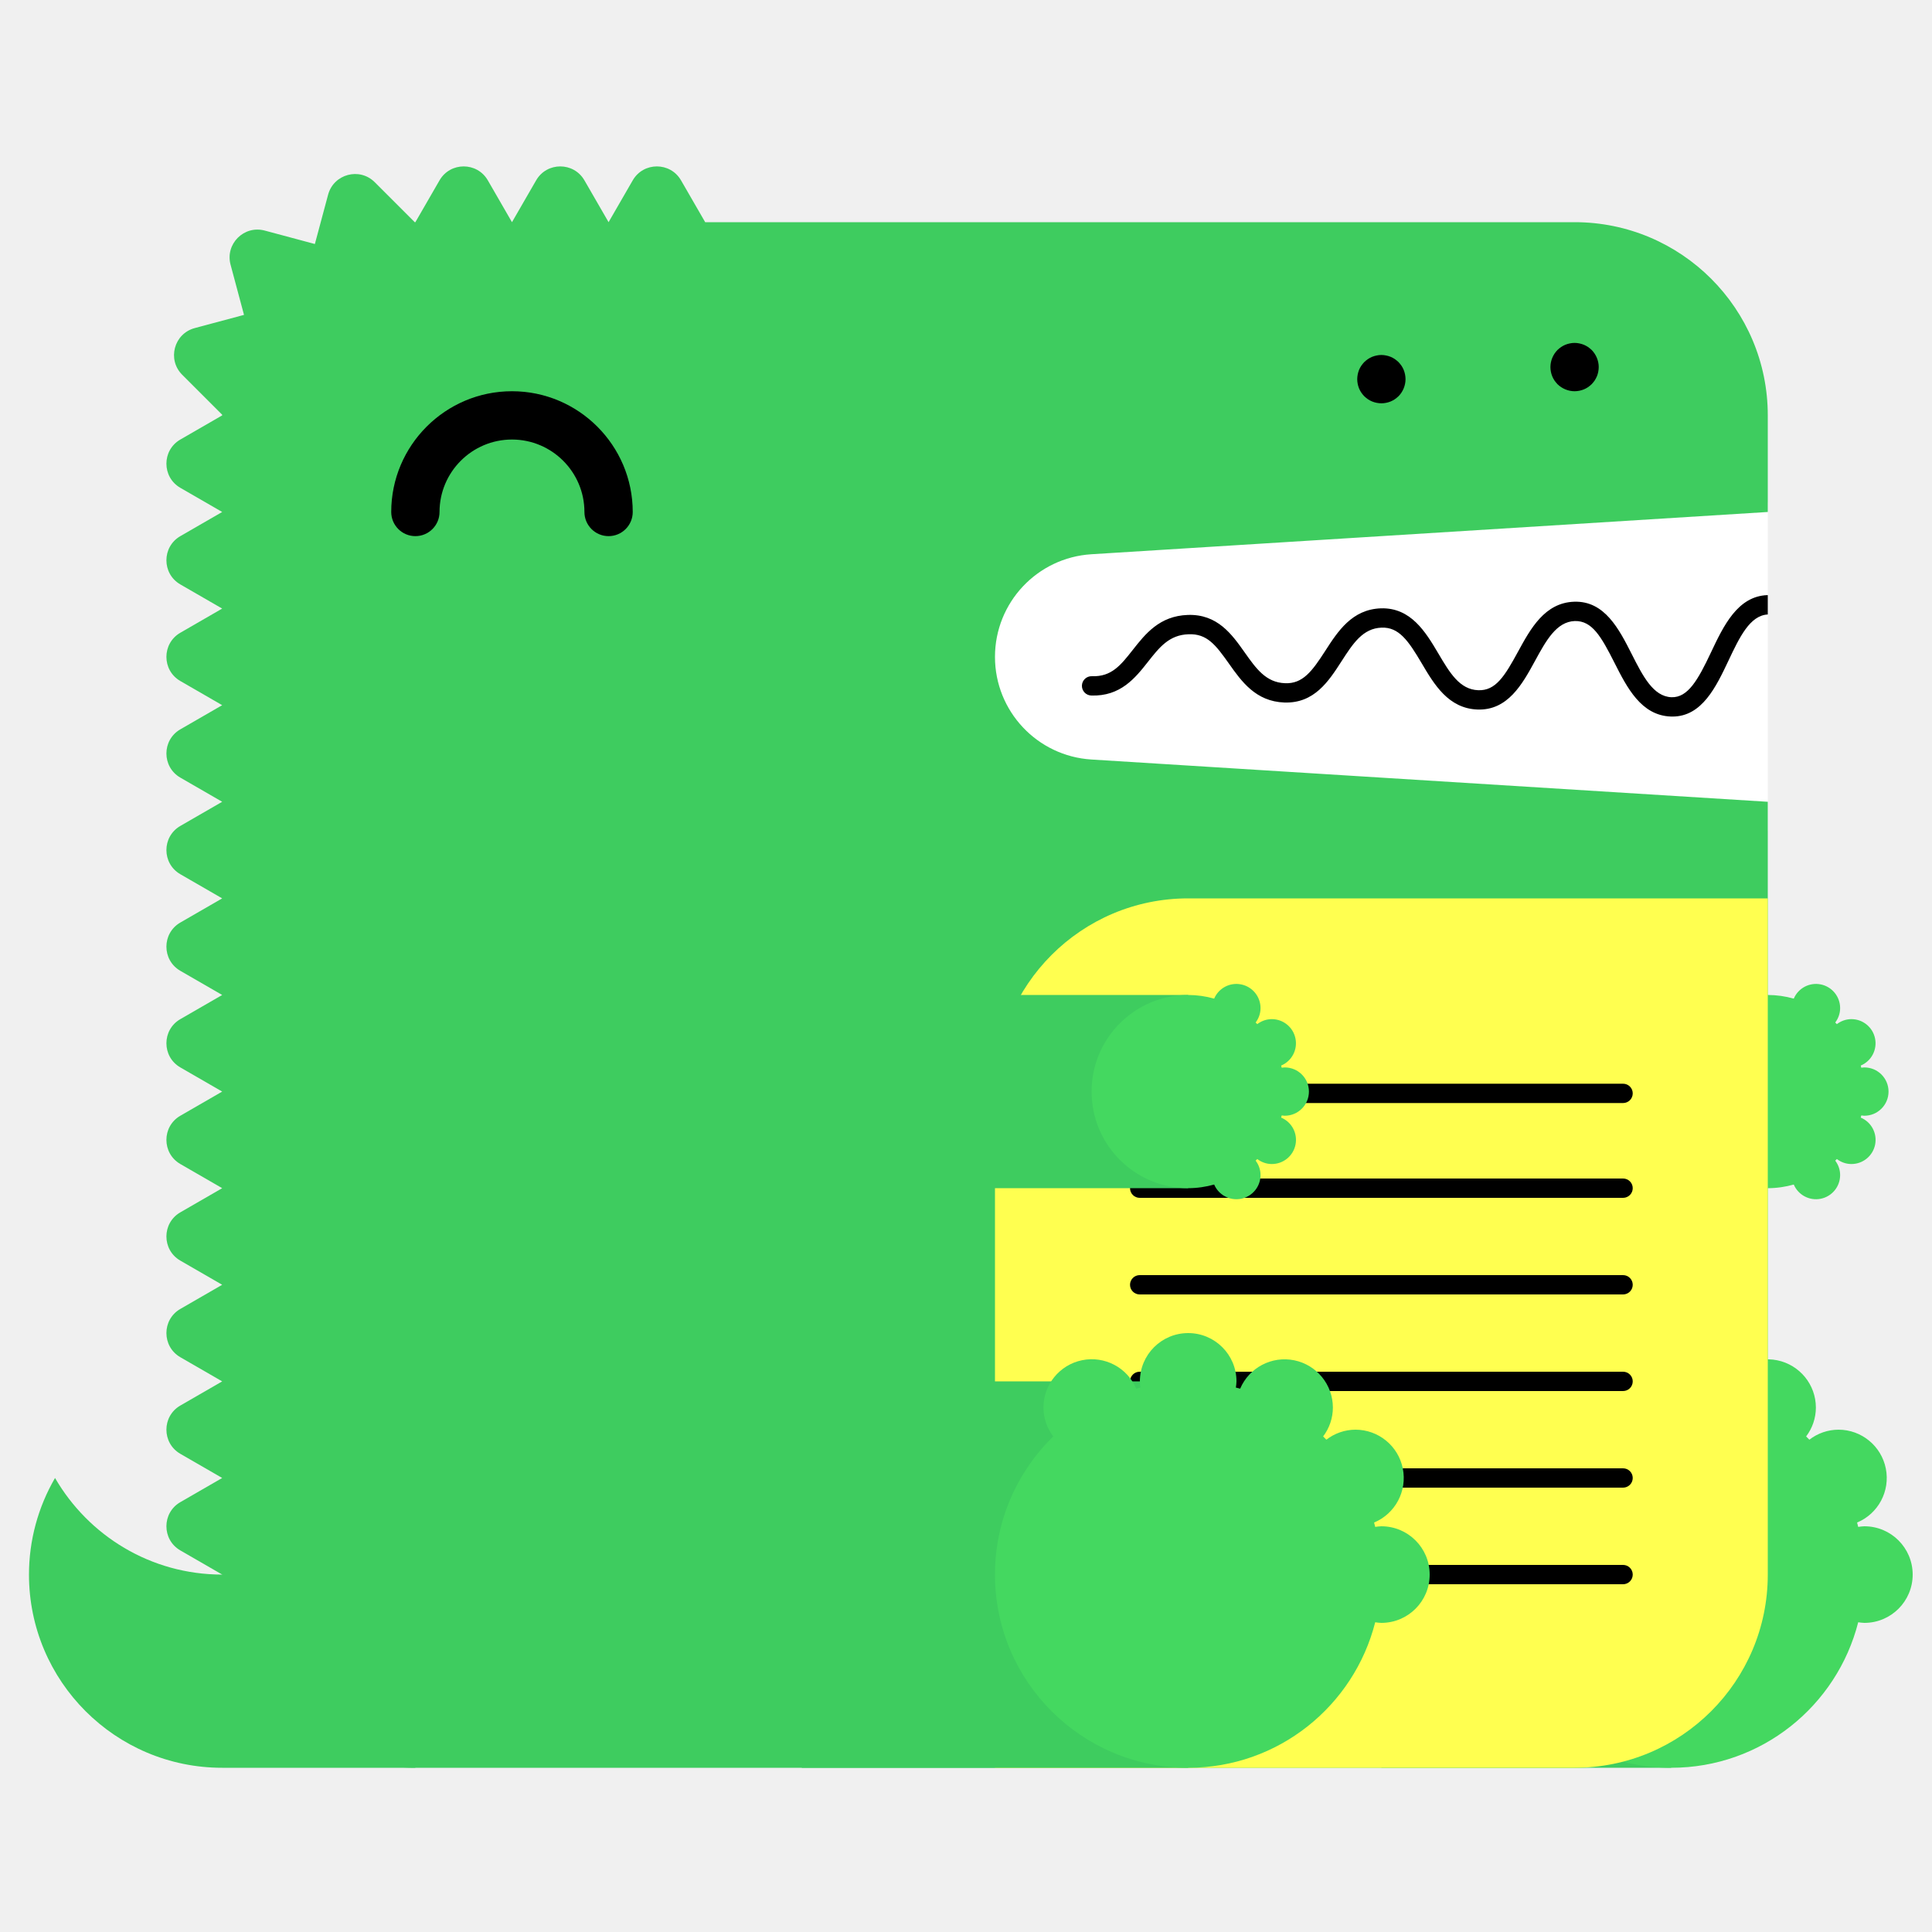
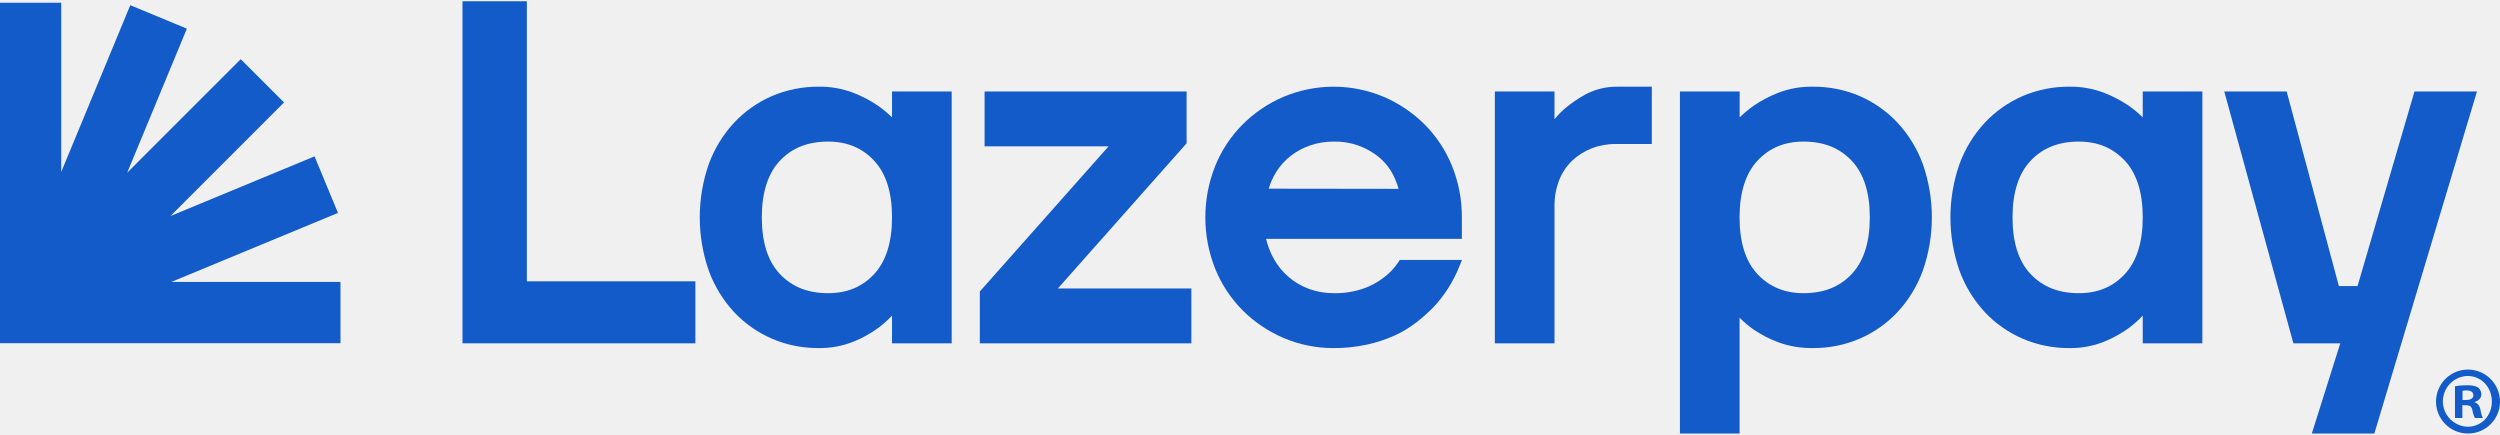
- <svg xmlns="http://www.w3.org/2000/svg" width="200" height="200" viewBox="0 0 200 200">
-   <g fill="none" fill-rule="evenodd">
-     <path fill="#FFF" d="M99 52h84v34H99z" />
-     <path d="M23 163c-7.398 0-13.843-4.027-17.303-10A19.886 19.886 0 0 0 3 163c0 11.046 8.954 20 20 20h20v-20H23z" fill="#3ECC5F" />
-     <path d="M112.98 57.376L183 53V43c0-11.046-8.954-20-20-20H73l-2.5-4.33c-1.112-1.925-3.889-1.925-5 0L63 23l-2.5-4.33c-1.111-1.925-3.889-1.925-5 0L53 23l-2.5-4.33c-1.111-1.925-3.889-1.925-5 0L43 23c-.022 0-.042.003-.065.003l-4.142-4.141c-1.57-1.571-4.252-.853-4.828 1.294l-1.369 5.104-5.192-1.392c-2.148-.575-4.111 1.389-3.535 3.536l1.39 5.193-5.102 1.367c-2.148.576-2.867 3.259-1.296 4.83l4.142 4.142c0 .021-.003.042-.003.064l-4.33 2.5c-1.925 1.111-1.925 3.889 0 5L23 53l-4.33 2.5c-1.925 1.111-1.925 3.889 0 5L23 63l-4.33 2.5c-1.925 1.111-1.925 3.889 0 5L23 73l-4.33 2.5c-1.925 1.111-1.925 3.889 0 5L23 83l-4.33 2.5c-1.925 1.111-1.925 3.889 0 5L23 93l-4.33 2.5c-1.925 1.111-1.925 3.889 0 5L23 103l-4.33 2.5c-1.925 1.111-1.925 3.889 0 5L23 113l-4.33 2.5c-1.925 1.111-1.925 3.889 0 5L23 123l-4.33 2.5c-1.925 1.111-1.925 3.889 0 5L23 133l-4.33 2.5c-1.925 1.111-1.925 3.889 0 5L23 143l-4.33 2.5c-1.925 1.111-1.925 3.889 0 5L23 153l-4.33 2.5c-1.925 1.111-1.925 3.889 0 5L23 163c0 11.046 8.954 20 20 20h120c11.046 0 20-8.954 20-20V83l-70.02-4.376A10.645 10.645 0 0 1 103 68c0-5.621 4.37-10.273 9.98-10.624" fill="#3ECC5F" />
-     <path fill="#3ECC5F" d="M143 183h30v-40h-30z" />
-     <path d="M193 158c-.219 0-.428.037-.639.064-.038-.15-.074-.301-.116-.451A5 5 0 0 0 190.32 148a4.96 4.96 0 0 0-3.016 1.036 26.531 26.531 0 0 0-.335-.336 4.955 4.955 0 0 0 1.011-2.987 5 5 0 0 0-9.599-1.959c-.148-.042-.297-.077-.445-.115.027-.211.064-.42.064-.639a5 5 0 0 0-5-5 5 5 0 0 0-5 5c0 .219.037.428.064.639-.148.038-.297.073-.445.115a4.998 4.998 0 0 0-9.599 1.959c0 1.125.384 2.151 1.011 2.987-3.717 3.632-6.031 8.693-6.031 14.3 0 11.046 8.954 20 20 20 9.339 0 17.16-6.41 19.361-15.064.211.027.42.064.639.064a5 5 0 0 0 5-5 5 5 0 0 0-5-5" fill="#44D860" />
-     <path fill="#3ECC5F" d="M153 123h30v-20h-30z" />
-     <path d="M193 115.5a2.5 2.5 0 1 0 0-5c-.109 0-.214.019-.319.032-.02-.075-.037-.15-.058-.225a2.501 2.501 0 0 0-.963-4.807c-.569 0-1.088.197-1.508.518a6.653 6.653 0 0 0-.168-.168c.314-.417.506-.931.506-1.494a2.5 2.5 0 0 0-4.8-.979A9.987 9.987 0 0 0 183 103c-5.522 0-10 4.478-10 10s4.478 10 10 10c.934 0 1.833-.138 2.69-.377a2.5 2.5 0 0 0 4.8-.979c0-.563-.192-1.077-.506-1.494.057-.055.113-.111.168-.168.42.321.939.518 1.508.518a2.5 2.5 0 0 0 .963-4.807c.021-.074.038-.15.058-.225.105.013.21.032.319.032" fill="#44D860" />
-     <path d="M63 55.5a2.5 2.5 0 0 1-2.5-2.5c0-4.136-3.364-7.5-7.5-7.5s-7.5 3.364-7.5 7.5a2.5 2.5 0 1 1-5 0c0-6.893 5.607-12.5 12.5-12.5S65.5 46.107 65.5 53a2.5 2.5 0 0 1-2.5 2.5" fill="#000" />
-     <path d="M103 183h60c11.046 0 20-8.954 20-20V93h-60c-11.046 0-20 8.954-20 20v70z" fill="#FFFF50" />
-     <path d="M168.02 124h-50.04a1 1 0 1 1 0-2h50.04a1 1 0 1 1 0 2m0 20h-50.04a1 1 0 1 1 0-2h50.04a1 1 0 1 1 0 2m0 20h-50.04a1 1 0 1 1 0-2h50.04a1 1 0 1 1 0 2m0-49.814h-50.04a1 1 0 1 1 0-2h50.04a1 1 0 1 1 0 2m0 19.814h-50.04a1 1 0 1 1 0-2h50.04a1 1 0 1 1 0 2m0 20h-50.04a1 1 0 1 1 0-2h50.04a1 1 0 1 1 0 2M183 61.611c-.012 0-.022-.006-.034-.005-3.09.105-4.552 3.196-5.842 5.923-1.346 2.85-2.387 4.703-4.093 4.647-1.889-.068-2.969-2.202-4.113-4.46-1.314-2.594-2.814-5.536-5.963-5.426-3.046.104-4.513 2.794-5.807 5.167-1.377 2.528-2.314 4.065-4.121 3.994-1.927-.07-2.951-1.805-4.136-3.813-1.321-2.236-2.848-4.75-5.936-4.664-2.994.103-4.465 2.385-5.763 4.4-1.373 2.13-2.335 3.428-4.165 3.351-1.973-.07-2.992-1.51-4.171-3.177-1.324-1.873-2.816-3.993-5.895-3.89-2.928.1-4.399 1.97-5.696 3.618-1.232 1.564-2.194 2.802-4.229 2.724a1 1 0 0 0-.072 2c3.017.101 4.545-1.8 5.872-3.487 1.177-1.496 2.193-2.787 4.193-2.855 1.926-.082 2.829 1.115 4.195 3.045 1.297 1.834 2.769 3.914 5.731 4.021 3.103.104 4.596-2.215 5.918-4.267 1.182-1.834 2.202-3.417 4.15-3.484 1.793-.067 2.769 1.35 4.145 3.681 1.297 2.197 2.766 4.686 5.787 4.796 3.125.108 4.634-2.62 5.949-5.035 1.139-2.088 2.214-4.06 4.119-4.126 1.793-.042 2.728 1.595 4.111 4.33 1.292 2.553 2.757 5.445 5.825 5.556l.169.003c3.064 0 4.518-3.075 5.805-5.794 1.139-2.41 2.217-4.68 4.067-4.773v-2z" fill="#000" />
-     <path fill="#3ECC5F" d="M83 183h40v-40H83z" />
-     <path d="M143 158c-.219 0-.428.037-.639.064-.038-.15-.074-.301-.116-.451A5 5 0 0 0 140.32 148a4.96 4.96 0 0 0-3.016 1.036 26.531 26.531 0 0 0-.335-.336 4.955 4.955 0 0 0 1.011-2.987 5 5 0 0 0-9.599-1.959c-.148-.042-.297-.077-.445-.115.027-.211.064-.42.064-.639a5 5 0 0 0-5-5 5 5 0 0 0-5 5c0 .219.037.428.064.639-.148.038-.297.073-.445.115a4.998 4.998 0 0 0-9.599 1.959c0 1.125.384 2.151 1.011 2.987-3.717 3.632-6.031 8.693-6.031 14.3 0 11.046 8.954 20 20 20 9.339 0 17.16-6.41 19.361-15.064.211.027.42.064.639.064a5 5 0 0 0 5-5 5 5 0 0 0-5-5" fill="#44D860" />
-     <path fill="#3ECC5F" d="M83 123h40v-20H83z" />
-     <path d="M133 115.5a2.5 2.5 0 1 0 0-5c-.109 0-.214.019-.319.032-.02-.075-.037-.15-.058-.225a2.501 2.501 0 0 0-.963-4.807c-.569 0-1.088.197-1.508.518a6.653 6.653 0 0 0-.168-.168c.314-.417.506-.931.506-1.494a2.5 2.5 0 0 0-4.8-.979A9.987 9.987 0 0 0 123 103c-5.522 0-10 4.478-10 10s4.478 10 10 10c.934 0 1.833-.138 2.69-.377a2.5 2.5 0 0 0 4.8-.979c0-.563-.192-1.077-.506-1.494.057-.055.113-.111.168-.168.42.321.939.518 1.508.518a2.5 2.5 0 0 0 .963-4.807c.021-.074.038-.15.058-.225.105.013.21.032.319.032" fill="#44D860" />
-     <path d="M143 41.75c-.16 0-.33-.02-.49-.05a2.52 2.52 0 0 1-.47-.14c-.15-.06-.29-.14-.431-.23-.13-.09-.259-.2-.38-.31-.109-.12-.219-.24-.309-.38s-.17-.28-.231-.43a2.619 2.619 0 0 1-.189-.96c0-.16.02-.33.05-.49.03-.16.08-.31.139-.47.061-.15.141-.29.231-.43.09-.13.2-.26.309-.38.121-.11.25-.22.38-.31.141-.09.281-.17.431-.23.149-.06.31-.11.47-.14.32-.07.65-.07.98 0 .159.03.32.08.47.14.149.06.29.14.43.23.13.09.259.2.38.31.11.12.22.25.31.38.09.14.17.28.23.43.06.16.11.31.14.47.029.16.05.33.05.49 0 .66-.271 1.31-.73 1.77-.121.11-.25.22-.38.31-.14.09-.281.17-.43.23a2.565 2.565 0 0 1-.96.19m20-1.25c-.66 0-1.3-.27-1.771-.73a3.802 3.802 0 0 1-.309-.38c-.09-.14-.17-.28-.231-.43a2.619 2.619 0 0 1-.189-.96c0-.66.27-1.3.729-1.77.121-.11.25-.22.38-.31.141-.09.281-.17.431-.23.149-.06.31-.11.47-.14.32-.07.66-.07.98 0 .159.03.32.08.47.14.149.06.29.14.43.23.13.09.259.2.38.31.459.47.73 1.11.73 1.77 0 .16-.021.33-.05.49-.03.16-.08.32-.14.47-.07.15-.14.29-.23.43-.09.13-.2.26-.31.38-.121.11-.25.22-.38.31-.14.09-.281.17-.43.23a2.565 2.565 0 0 1-.96.19" fill="#000" />
-   </g>
+ <svg xmlns="http://www.w3.org/2000/svg" width="115" height="20" viewBox="0 0 115 20" fill="none">
+   <path d="M24.236 0.058H21.274V15.793H31.988V12.941H24.236V0.058Z" fill="#125BC9" />
+   <path d="M41.033 5.398C40.831 5.201 40.614 5.021 40.383 4.859C40.028 4.619 39.647 4.42 39.246 4.266C38.739 4.074 38.199 3.979 37.656 3.988C36.916 3.983 36.183 4.13 35.503 4.422C34.848 4.707 34.258 5.122 33.769 5.643C33.26 6.192 32.865 6.837 32.607 7.54C32.049 9.132 32.049 10.867 32.607 12.459C32.865 13.163 33.26 13.808 33.769 14.358C34.258 14.878 34.848 15.293 35.503 15.577C36.183 15.87 36.916 16.017 37.656 16.011C38.201 16.02 38.742 15.921 39.249 15.72C39.654 15.559 40.037 15.347 40.39 15.092C40.62 14.919 40.836 14.728 41.033 14.519V15.792H43.777V4.206H41.033V5.398ZM40.21 12.608C39.66 13.199 38.967 13.486 38.093 13.486C37.159 13.486 36.435 13.195 35.877 12.607C35.319 12.02 35.043 11.143 35.043 10C35.043 8.857 35.324 7.979 35.877 7.392C36.43 6.805 37.159 6.513 38.093 6.513C38.965 6.513 39.66 6.804 40.21 7.392C40.76 7.98 41.033 8.856 41.033 10C41.033 11.144 40.756 12.021 40.21 12.608Z" fill="#125BC9" />
+   <path d="M54.584 6.592V4.206H45.291V6.731H50.995L45.072 13.408V15.793H54.803V13.268H48.663L54.584 6.592Z" fill="#125BC9" />
+   <path d="M65.534 5.725C64.992 5.186 64.353 4.755 63.651 4.454C62.921 4.147 62.138 3.988 61.346 3.988C60.554 3.988 59.77 4.147 59.041 4.454C58.338 4.754 57.7 5.186 57.159 5.725C56.617 6.271 56.189 6.919 55.9 7.632C55.294 9.152 55.294 10.847 55.9 12.367C56.189 13.08 56.617 13.728 57.159 14.274C57.7 14.814 58.339 15.245 59.041 15.545C59.769 15.856 60.551 16.014 61.342 16.011C61.858 16.015 62.372 15.962 62.876 15.853C63.314 15.758 63.742 15.618 64.151 15.434C64.509 15.272 64.847 15.068 65.157 14.827C65.425 14.616 65.681 14.39 65.923 14.149C66.438 13.603 66.846 12.964 67.125 12.267L67.251 11.957H64.39L64.323 12.059C64.141 12.335 63.912 12.577 63.645 12.772C63.368 12.987 63.058 13.155 62.727 13.27C62.282 13.424 61.813 13.497 61.342 13.486C60.97 13.487 60.601 13.425 60.249 13.303C59.543 13.054 58.953 12.554 58.591 11.899C58.433 11.612 58.315 11.307 58.238 10.989H67.245V10C67.251 9.189 67.097 8.384 66.792 7.632C66.503 6.919 66.075 6.271 65.534 5.725ZM58.361 8.679C58.439 8.412 58.553 8.157 58.699 7.921C58.882 7.624 59.119 7.363 59.397 7.152C59.674 6.942 59.983 6.78 60.313 6.673C60.646 6.566 60.993 6.512 61.342 6.513C62.127 6.493 62.891 6.765 63.487 7.277C63.736 7.493 63.94 7.756 64.088 8.051C64.19 8.255 64.273 8.468 64.335 8.687L58.361 8.679Z" fill="#125BC9" />
+   <path d="M72.927 4.345C72.576 4.539 72.244 4.768 71.939 5.029C71.782 5.169 71.637 5.323 71.507 5.488V4.206H68.763V15.793H71.507V9.491C71.501 9.081 71.573 8.675 71.72 8.293C71.85 7.956 72.052 7.651 72.311 7.4C72.57 7.152 72.876 6.958 73.209 6.827C73.569 6.688 73.952 6.619 74.338 6.623H75.984V3.988H74.447C73.918 3.974 73.395 4.097 72.927 4.345V4.345Z" fill="#125BC9" />
+   <path d="M87.284 5.642C86.797 5.122 86.208 4.708 85.555 4.422C84.875 4.13 84.142 3.983 83.401 3.988C82.855 3.977 82.311 4.072 81.799 4.267C81.403 4.423 81.025 4.621 80.673 4.86C80.443 5.023 80.227 5.202 80.024 5.398V4.206H77.277V19.941H80.02V14.614C80.221 14.816 80.438 14.999 80.67 15.163C81.022 15.4 81.401 15.595 81.799 15.744C82.311 15.931 82.853 16.021 83.398 16.01C84.138 16.016 84.871 15.869 85.552 15.576C86.206 15.292 86.796 14.877 87.284 14.357C87.794 13.807 88.189 13.162 88.447 12.458C89.005 10.866 89.005 9.131 88.447 7.539C88.188 6.836 87.793 6.191 87.284 5.642V5.642ZM85.177 12.607C84.62 13.198 83.894 13.486 82.962 13.486C82.09 13.486 81.395 13.195 80.844 12.608C80.294 12.022 80.02 11.143 80.02 10C80.02 8.857 80.298 7.979 80.844 7.392C81.391 6.805 82.087 6.513 82.962 6.513C83.894 6.513 84.62 6.804 85.177 7.393C85.734 7.982 86.011 8.856 86.011 10C86.011 11.144 85.731 12.021 85.177 12.607V12.607Z" fill="#125BC9" />
+   <path d="M98.566 5.398C98.364 5.201 98.146 5.021 97.916 4.859C97.56 4.619 97.179 4.42 96.779 4.266C96.271 4.074 95.732 3.979 95.189 3.988C94.449 3.982 93.715 4.13 93.035 4.422C92.38 4.707 91.791 5.122 91.301 5.643C90.792 6.192 90.397 6.837 90.139 7.54C89.58 9.132 89.58 10.867 90.139 12.459C90.397 13.163 90.792 13.808 91.301 14.358C91.79 14.878 92.38 15.293 93.035 15.577C93.715 15.87 94.449 16.017 95.189 16.011C95.734 16.02 96.275 15.921 96.781 15.72C97.186 15.558 97.569 15.347 97.922 15.092C98.153 14.919 98.368 14.728 98.566 14.519V15.792H101.309V4.206H98.566V5.398ZM97.742 12.608C97.192 13.199 96.5 13.486 95.625 13.486C94.691 13.486 93.967 13.195 93.409 12.607C92.851 12.02 92.576 11.143 92.576 10C92.576 8.857 92.856 7.979 93.41 7.393C93.964 6.807 94.691 6.513 95.625 6.513C96.497 6.513 97.192 6.804 97.742 7.392C98.292 7.98 98.566 8.856 98.566 10C98.566 11.144 98.288 12.021 97.742 12.608Z" fill="#125BC9" />
+   <path d="M111.067 4.206L108.447 13.159H107.588L105.186 4.206H102.316L105.496 15.793H107.653L106.344 19.941H109.22L113.941 4.206H111.067Z" fill="#125BC9" />
+   <path d="M113.838 18.506V18.488C114.016 18.435 114.14 18.31 114.14 18.149C114.142 18.089 114.13 18.028 114.106 17.973C114.081 17.917 114.044 17.868 113.998 17.829C113.891 17.766 113.767 17.721 113.49 17.721C113.302 17.719 113.114 17.734 112.929 17.766V19.229H113.268V18.64H113.428C113.615 18.64 113.705 18.711 113.731 18.872C113.751 18.996 113.79 19.116 113.847 19.229H114.212C114.156 19.113 114.12 18.99 114.106 18.862C114.065 18.667 113.984 18.558 113.838 18.506ZM113.436 18.399H113.276V17.977C113.338 17.964 113.401 17.958 113.463 17.96C113.677 17.96 113.775 18.049 113.775 18.182C113.779 18.336 113.628 18.399 113.44 18.399H113.436Z" fill="#125BC9" />
+   <path d="M113.503 17C113.212 17.005 112.93 17.096 112.692 17.261C112.453 17.426 112.268 17.658 112.161 17.928C112.054 18.198 112.029 18.494 112.09 18.777C112.15 19.061 112.293 19.321 112.501 19.524C112.709 19.727 112.972 19.863 113.257 19.917C113.543 19.97 113.837 19.938 114.104 19.825C114.372 19.711 114.599 19.521 114.759 19.279C114.918 19.036 115.002 18.752 115 18.461C114.998 18.267 114.957 18.075 114.881 17.896C114.805 17.718 114.694 17.556 114.555 17.42C114.415 17.284 114.251 17.177 114.07 17.105C113.89 17.033 113.697 16.997 113.503 17V17ZM113.511 19.63C113.207 19.622 112.918 19.496 112.706 19.279C112.493 19.062 112.373 18.77 112.372 18.466C112.371 18.162 112.489 17.87 112.7 17.651C112.911 17.432 113.199 17.304 113.503 17.294C114.154 17.294 114.625 17.82 114.625 18.47C114.625 19.12 114.154 19.63 113.511 19.63V19.63Z" fill="#125BC9" />
+   <path d="M15.547 9.794L14.469 7.192L7.842 9.937L13.066 4.713L11.074 2.722L5.851 7.944L8.596 1.318L5.993 0.24L2.817 7.909V0.126H0V12.97V15.788H2.817H15.662V12.97H7.878L15.547 9.794Z" fill="#125BC9" />
</svg>
